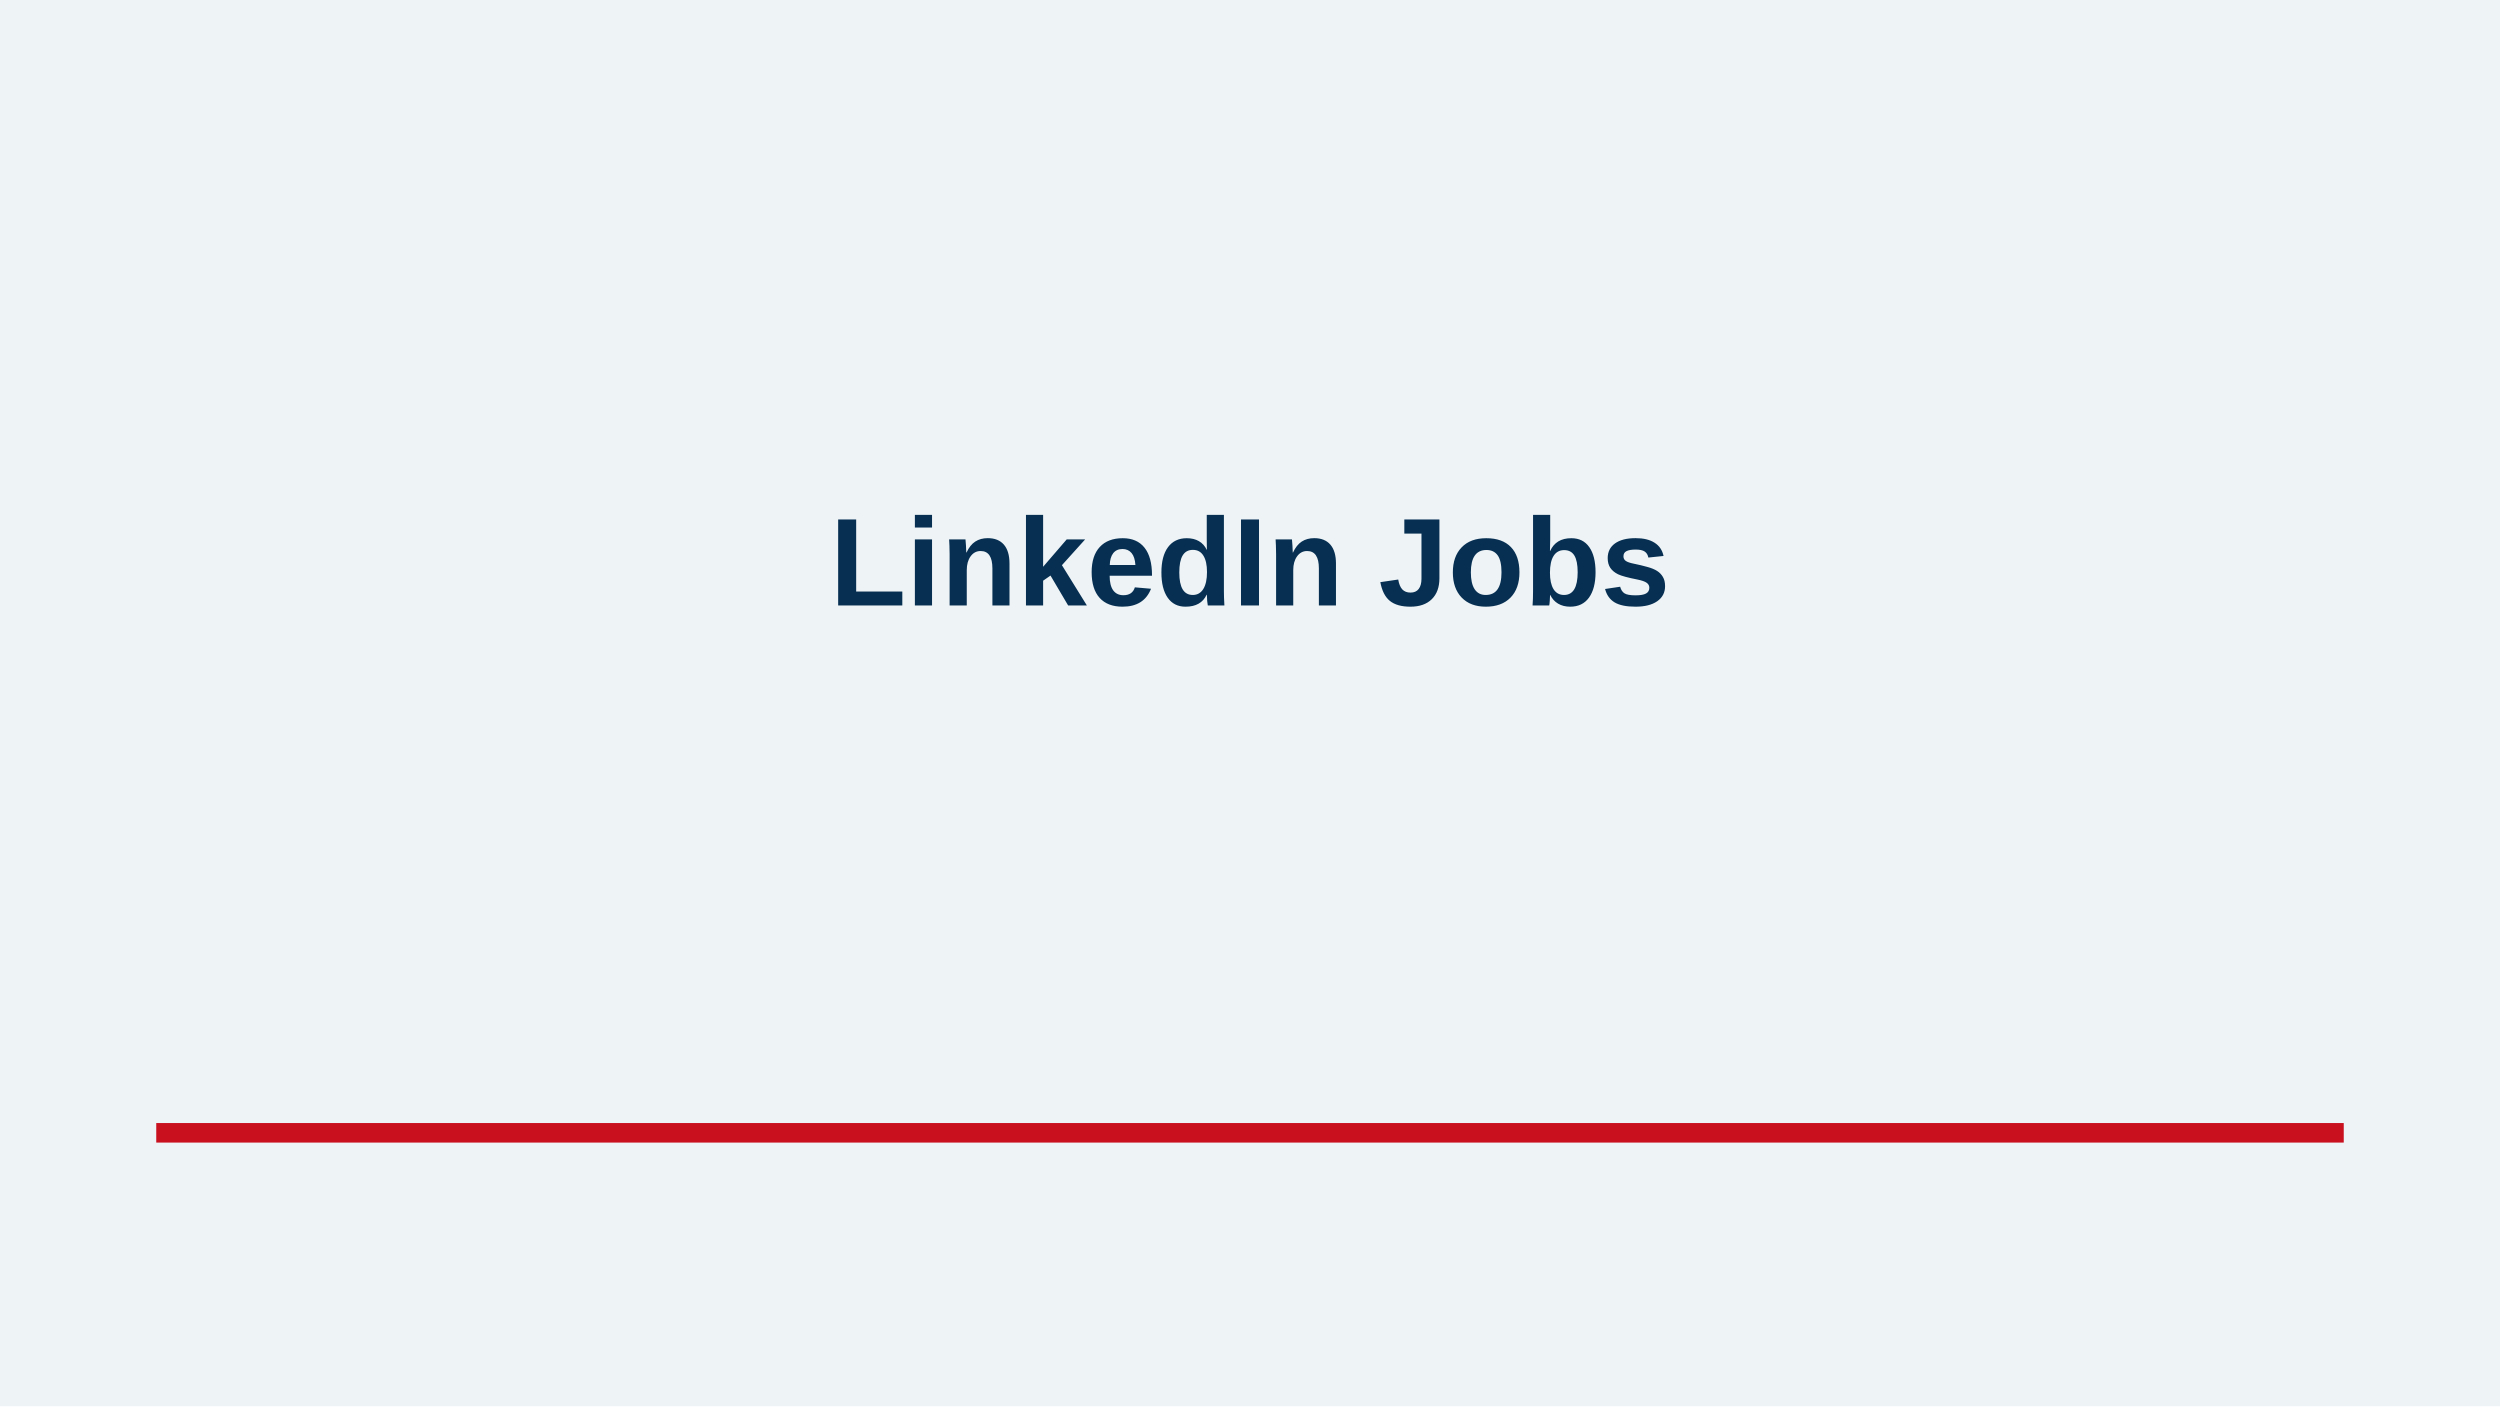
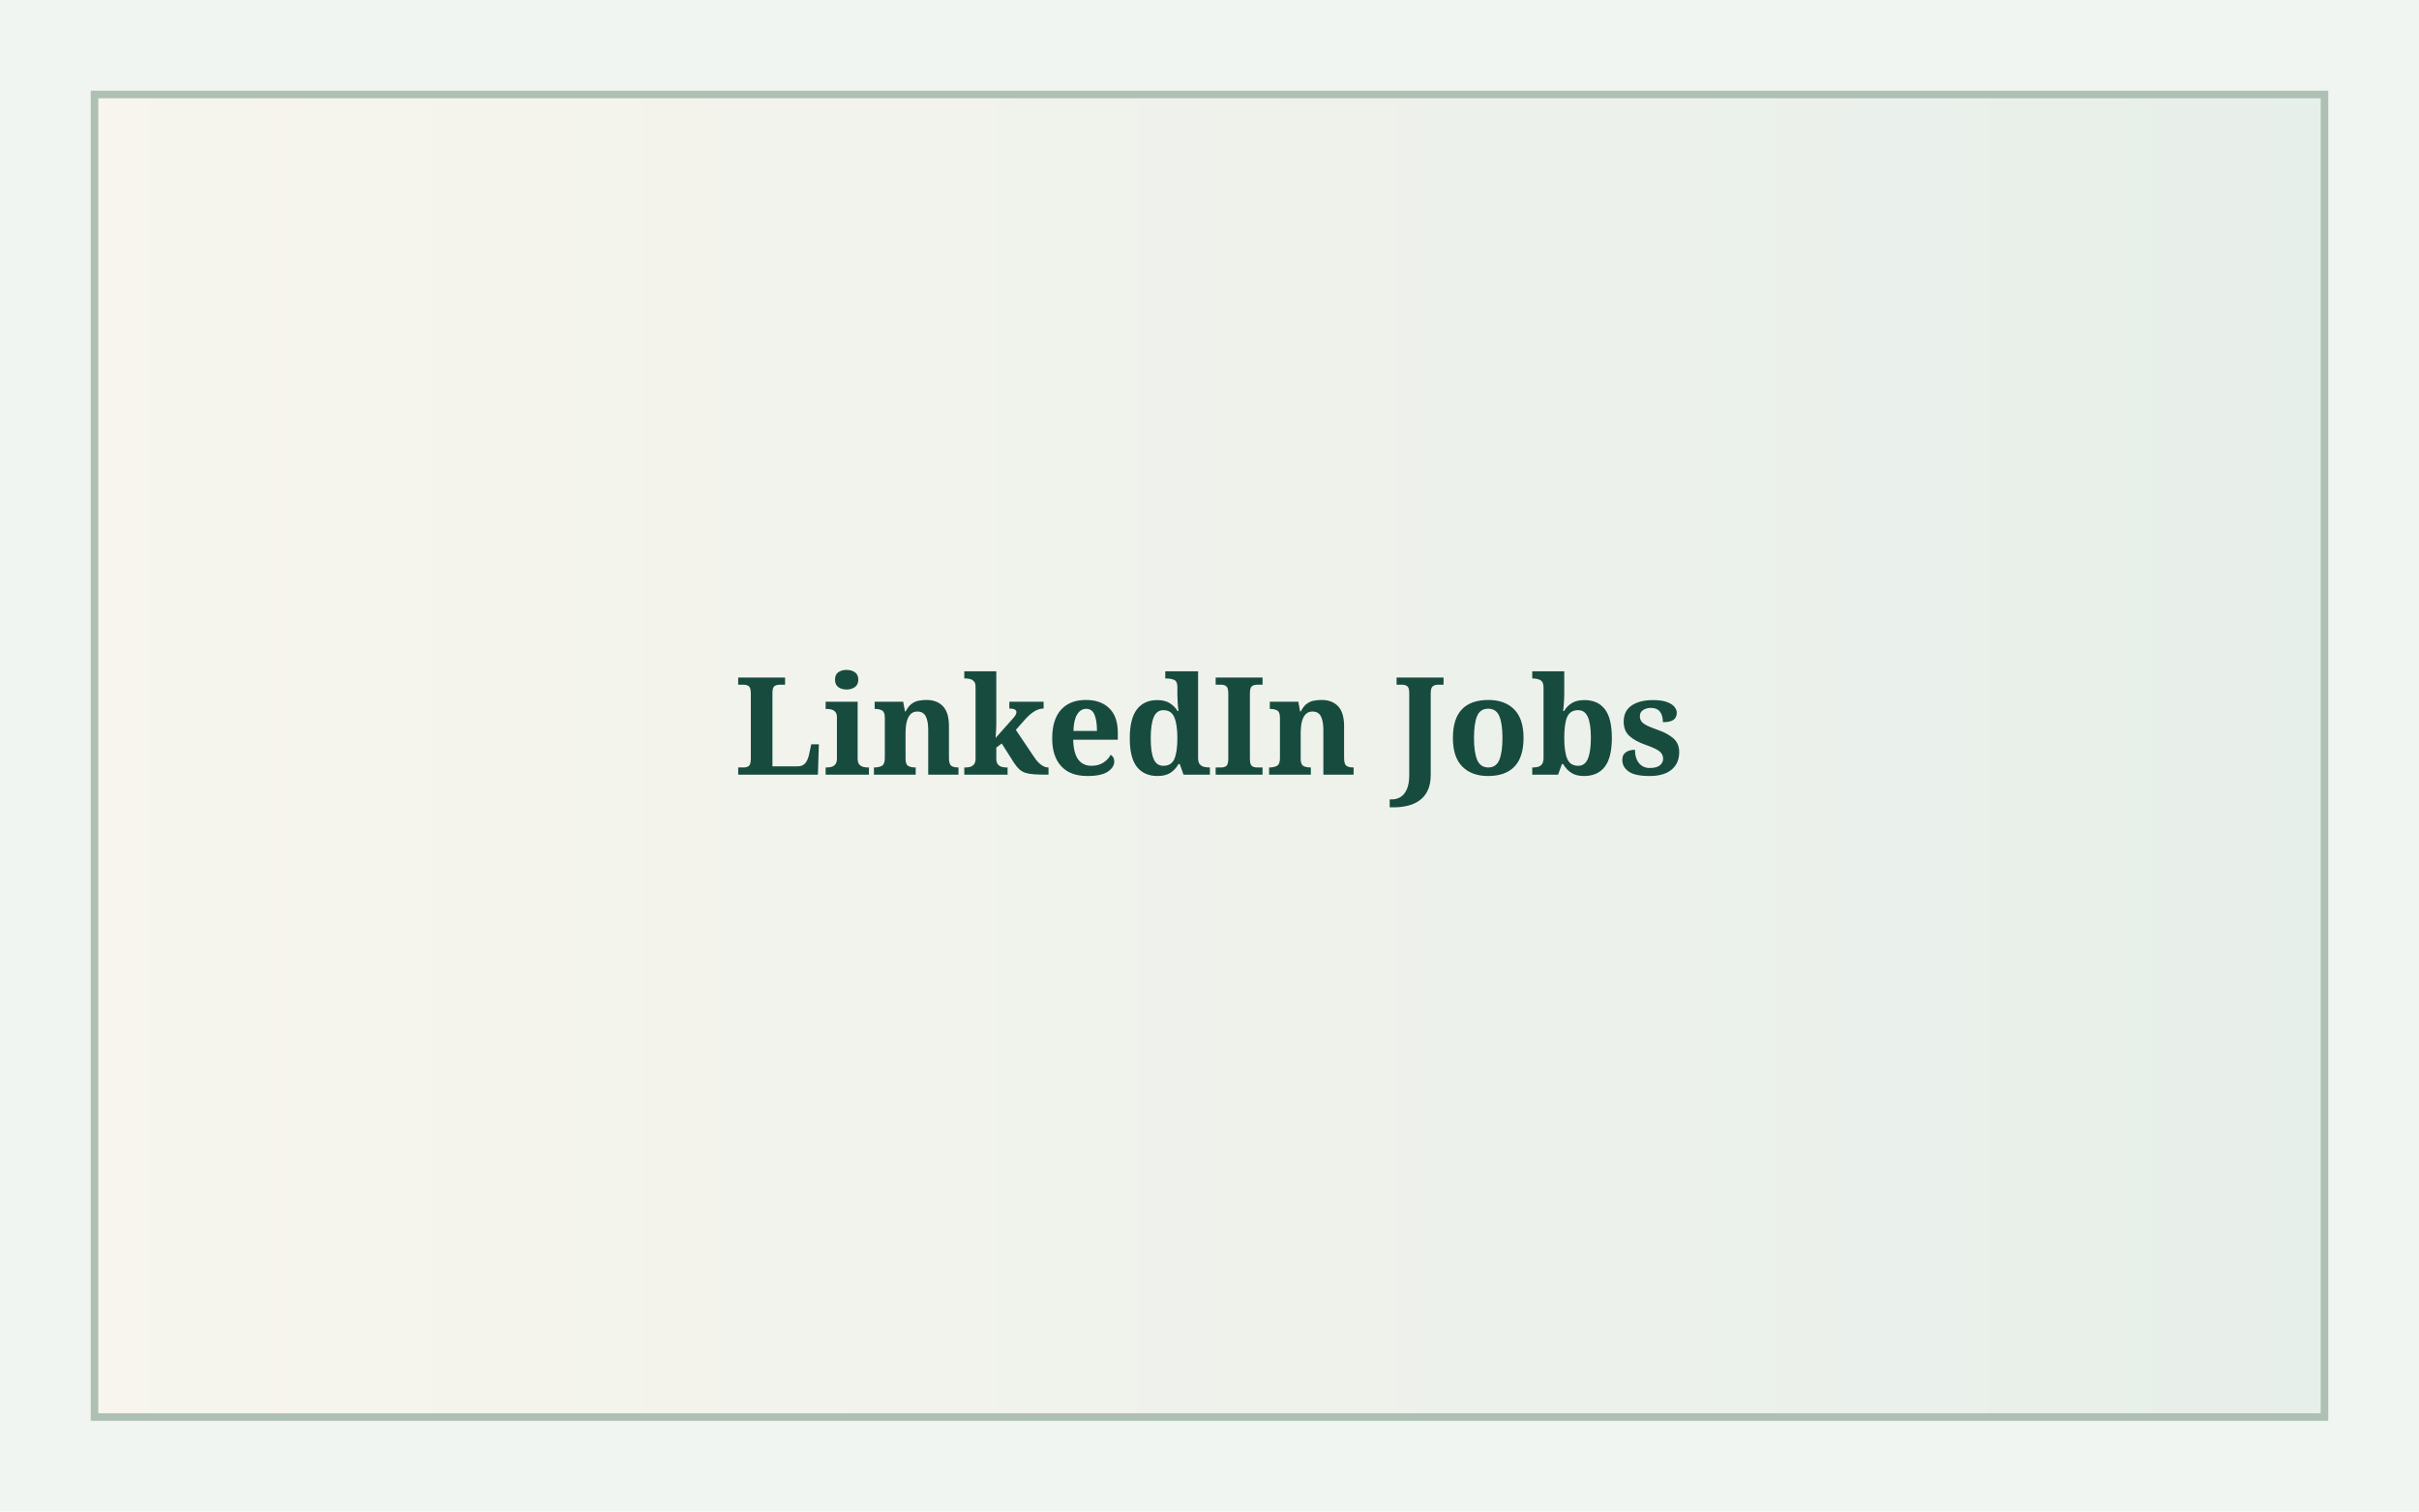
- <svg xmlns="http://www.w3.org/2000/svg" width="640" height="360" viewBox="0 0 640 360">
-   <rect width="640" height="360" fill="#eef3f6" />
-   <path d="M40 290H600" stroke="#c8101e" stroke-width="5" />
-   <text x="320" y="155" text-anchor="middle" font-family="Arial, sans-serif" font-size="32" font-weight="bold" fill="#062f52">LinkedIn Jobs</text>
+ <svg xmlns="http://www.w3.org/2000/svg" width="640" height="400" viewBox="0 0 640 400">
+   <defs>
+     <linearGradient id="bg">
+       <stop stop-color="#f7f5ed" />
+       <stop offset="1" stop-color="#e7efea" />
+     </linearGradient>
+   </defs>
+   <rect width="640" height="400" fill="#f1f5f2" />
+   <rect x="25" y="25" width="590" height="350" fill="url(#bg)" stroke="#aebfb3" stroke-width="2" />
+   <text x="320" y="205" text-anchor="middle" fill="#174b3e" font-family="Georgia,serif" font-size="36" font-weight="600">LinkedIn Jobs</text>
</svg>
